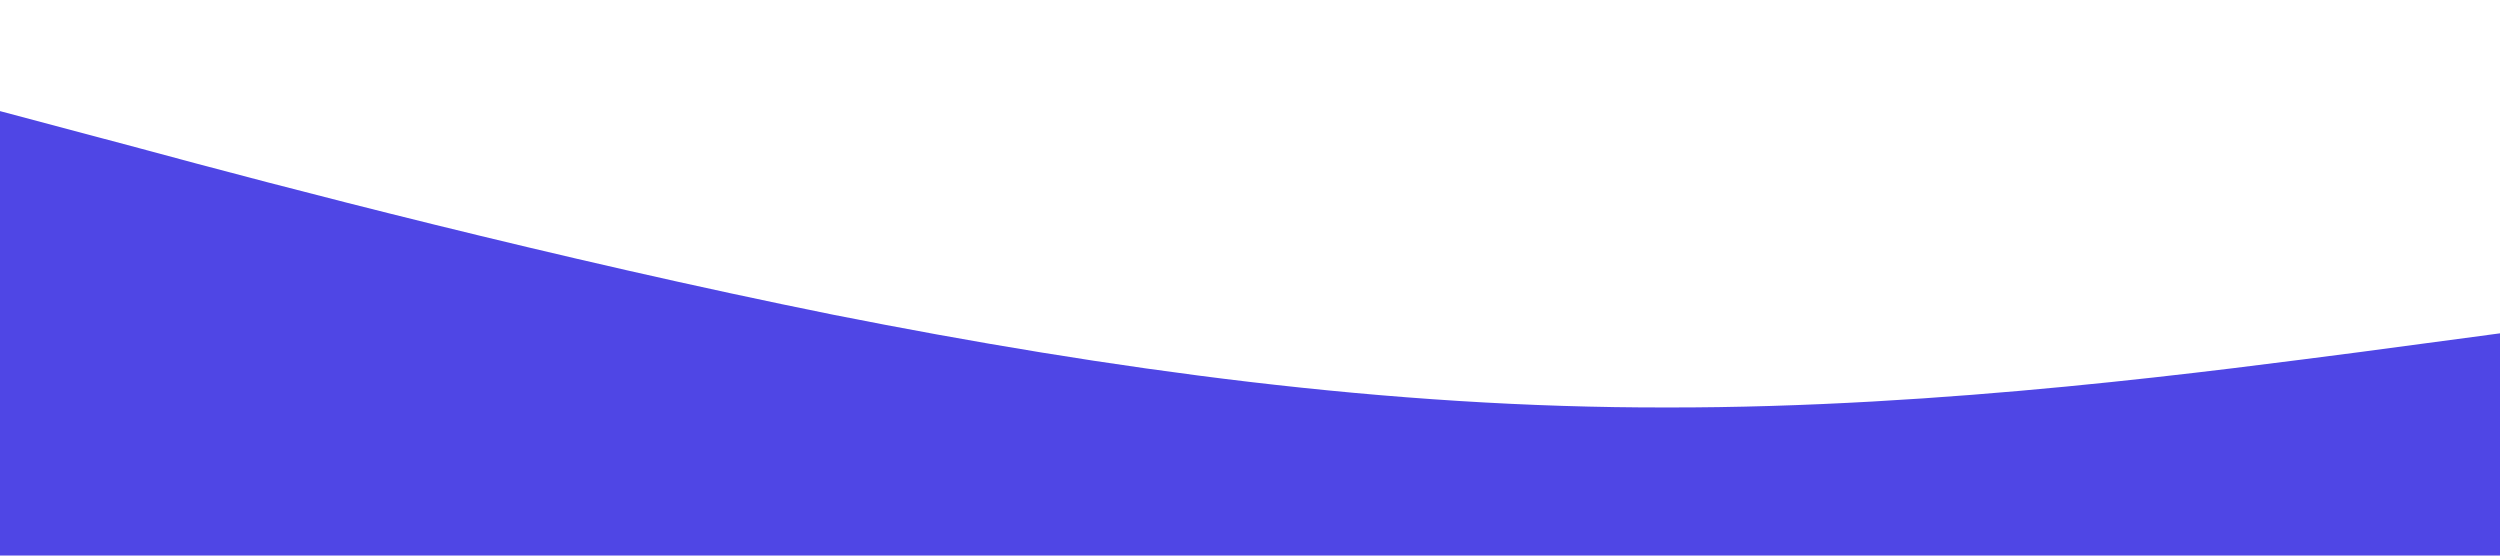
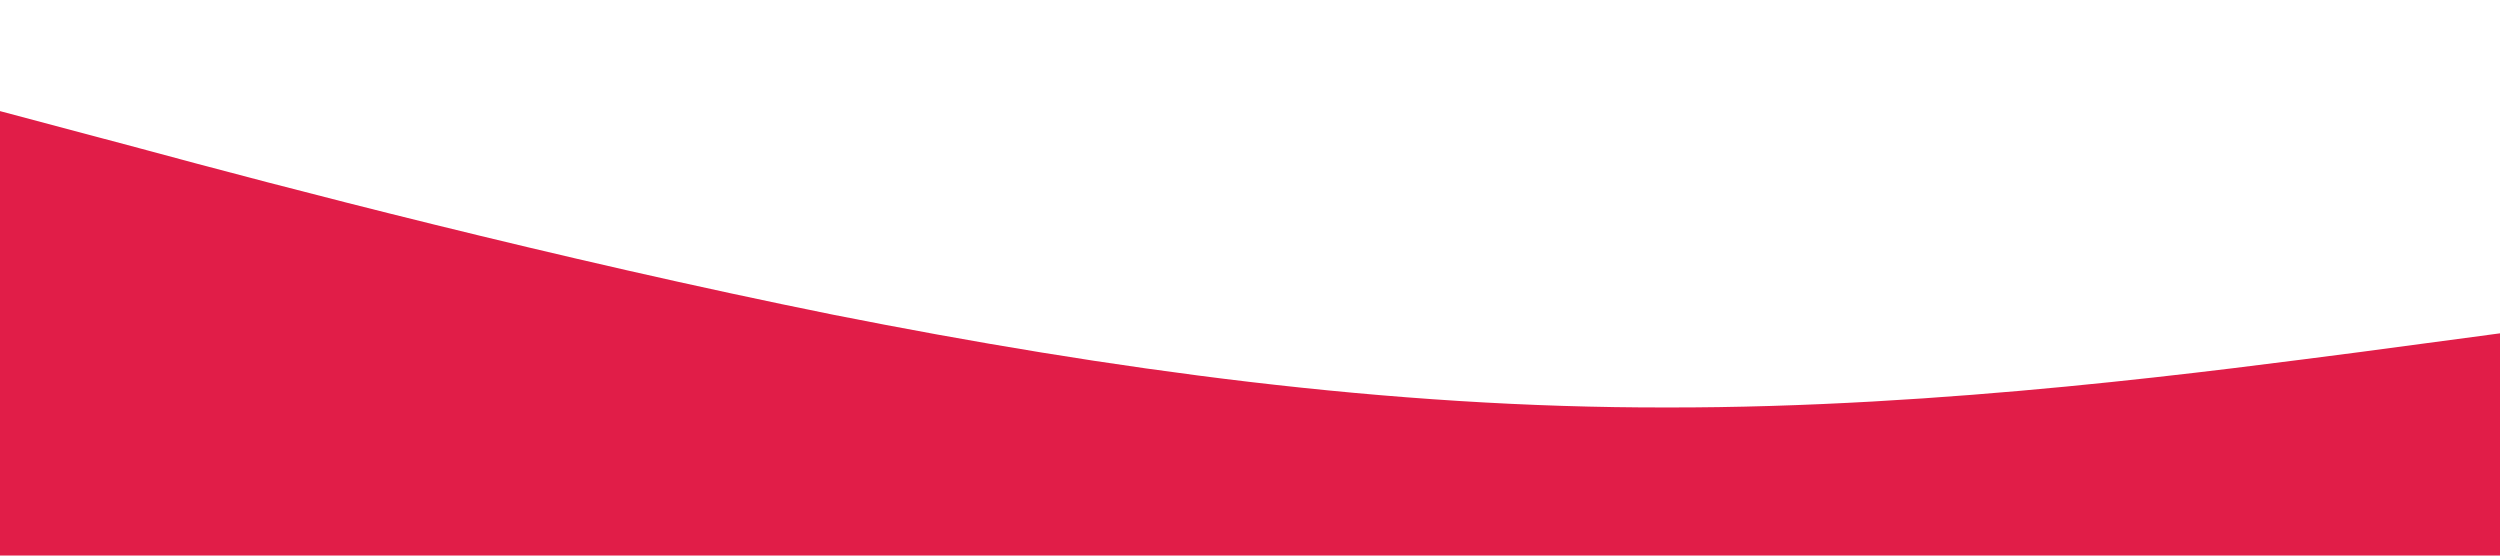
<svg xmlns="http://www.w3.org/2000/svg" viewBox="0 0 1440 320" preserveAspectRatio="none">
-   <path fill="rgb(79 70 229)" fill-opacity="1" d="M0,64L80,85.3C160,107,320,149,480,181.3C640,213,800,235,960,234.7C1120,235,1280,213,1360,202.7L1440,192L1440,320L1360,320C1280,320,1120,320,960,320C800,320,640,320,480,320C320,320,160,320,80,320L0,320Z">
+   <path fill="#e11d48" fill-opacity="1" d="M0,64L80,85.3C160,107,320,149,480,181.3C640,213,800,235,960,234.7C1120,235,1280,213,1360,202.7L1440,192L1440,320L1360,320C1280,320,1120,320,960,320C800,320,640,320,480,320C320,320,160,320,80,320L0,320Z">
  </path>
</svg>
